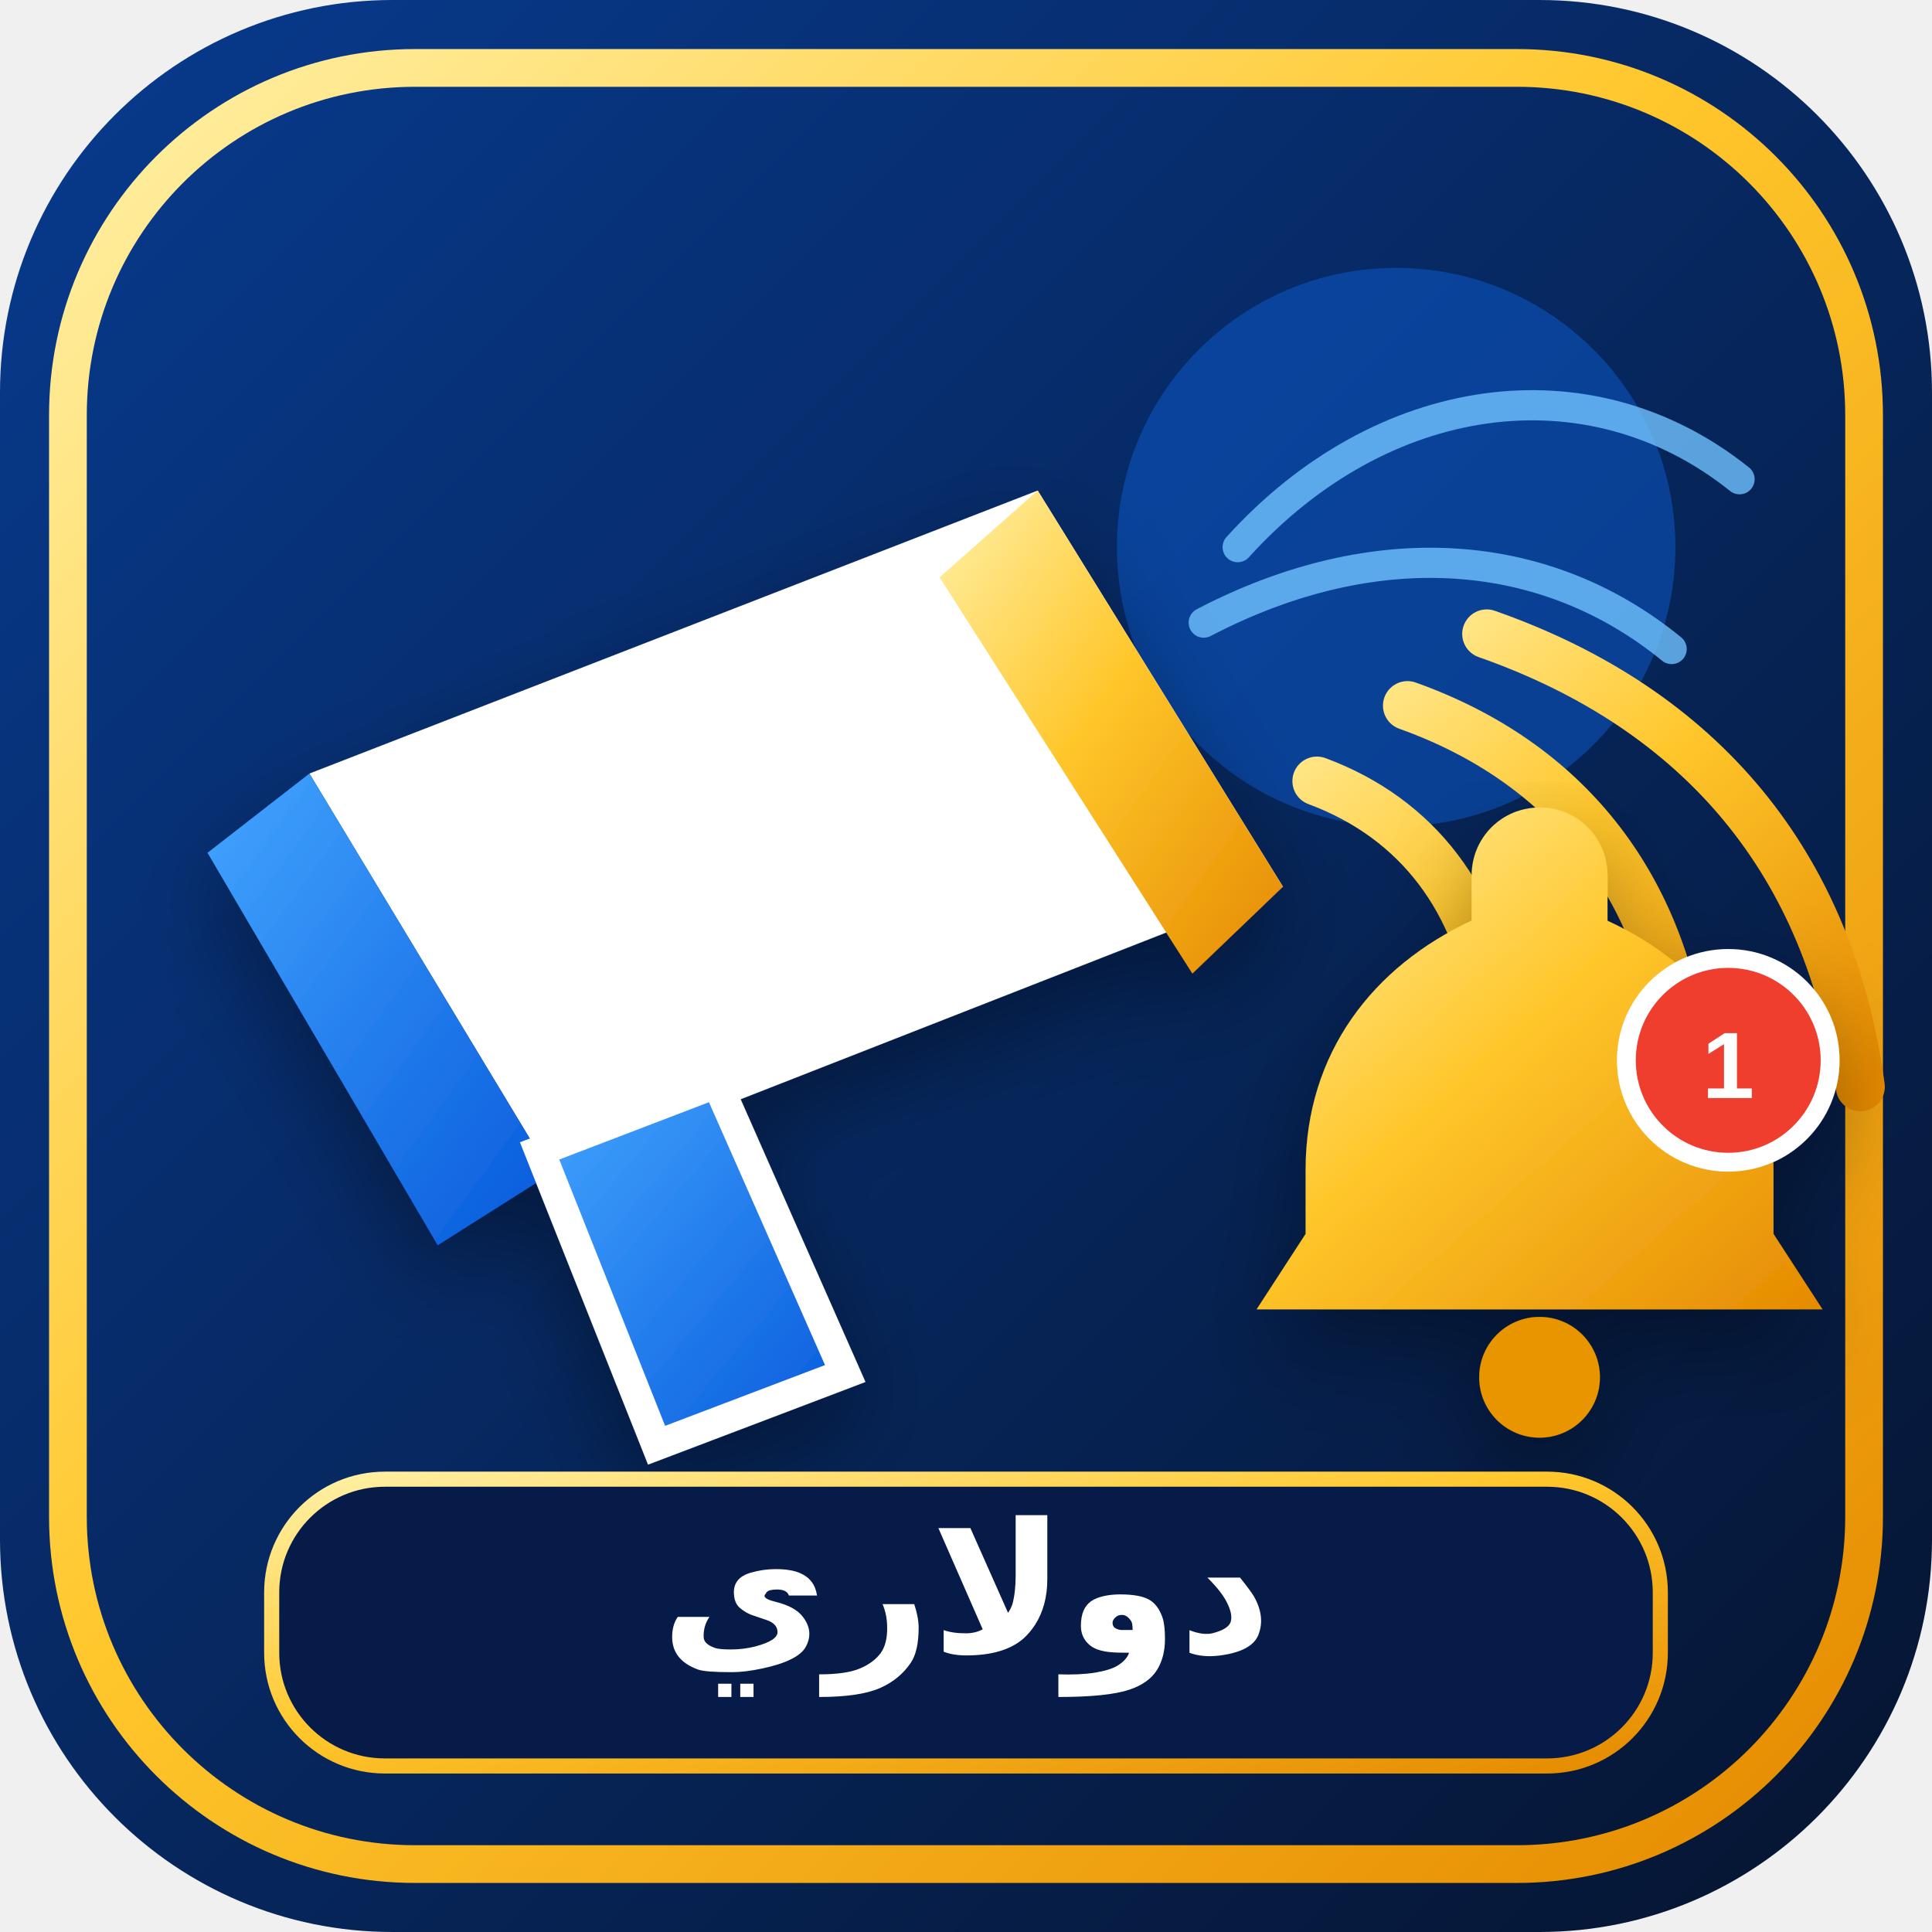
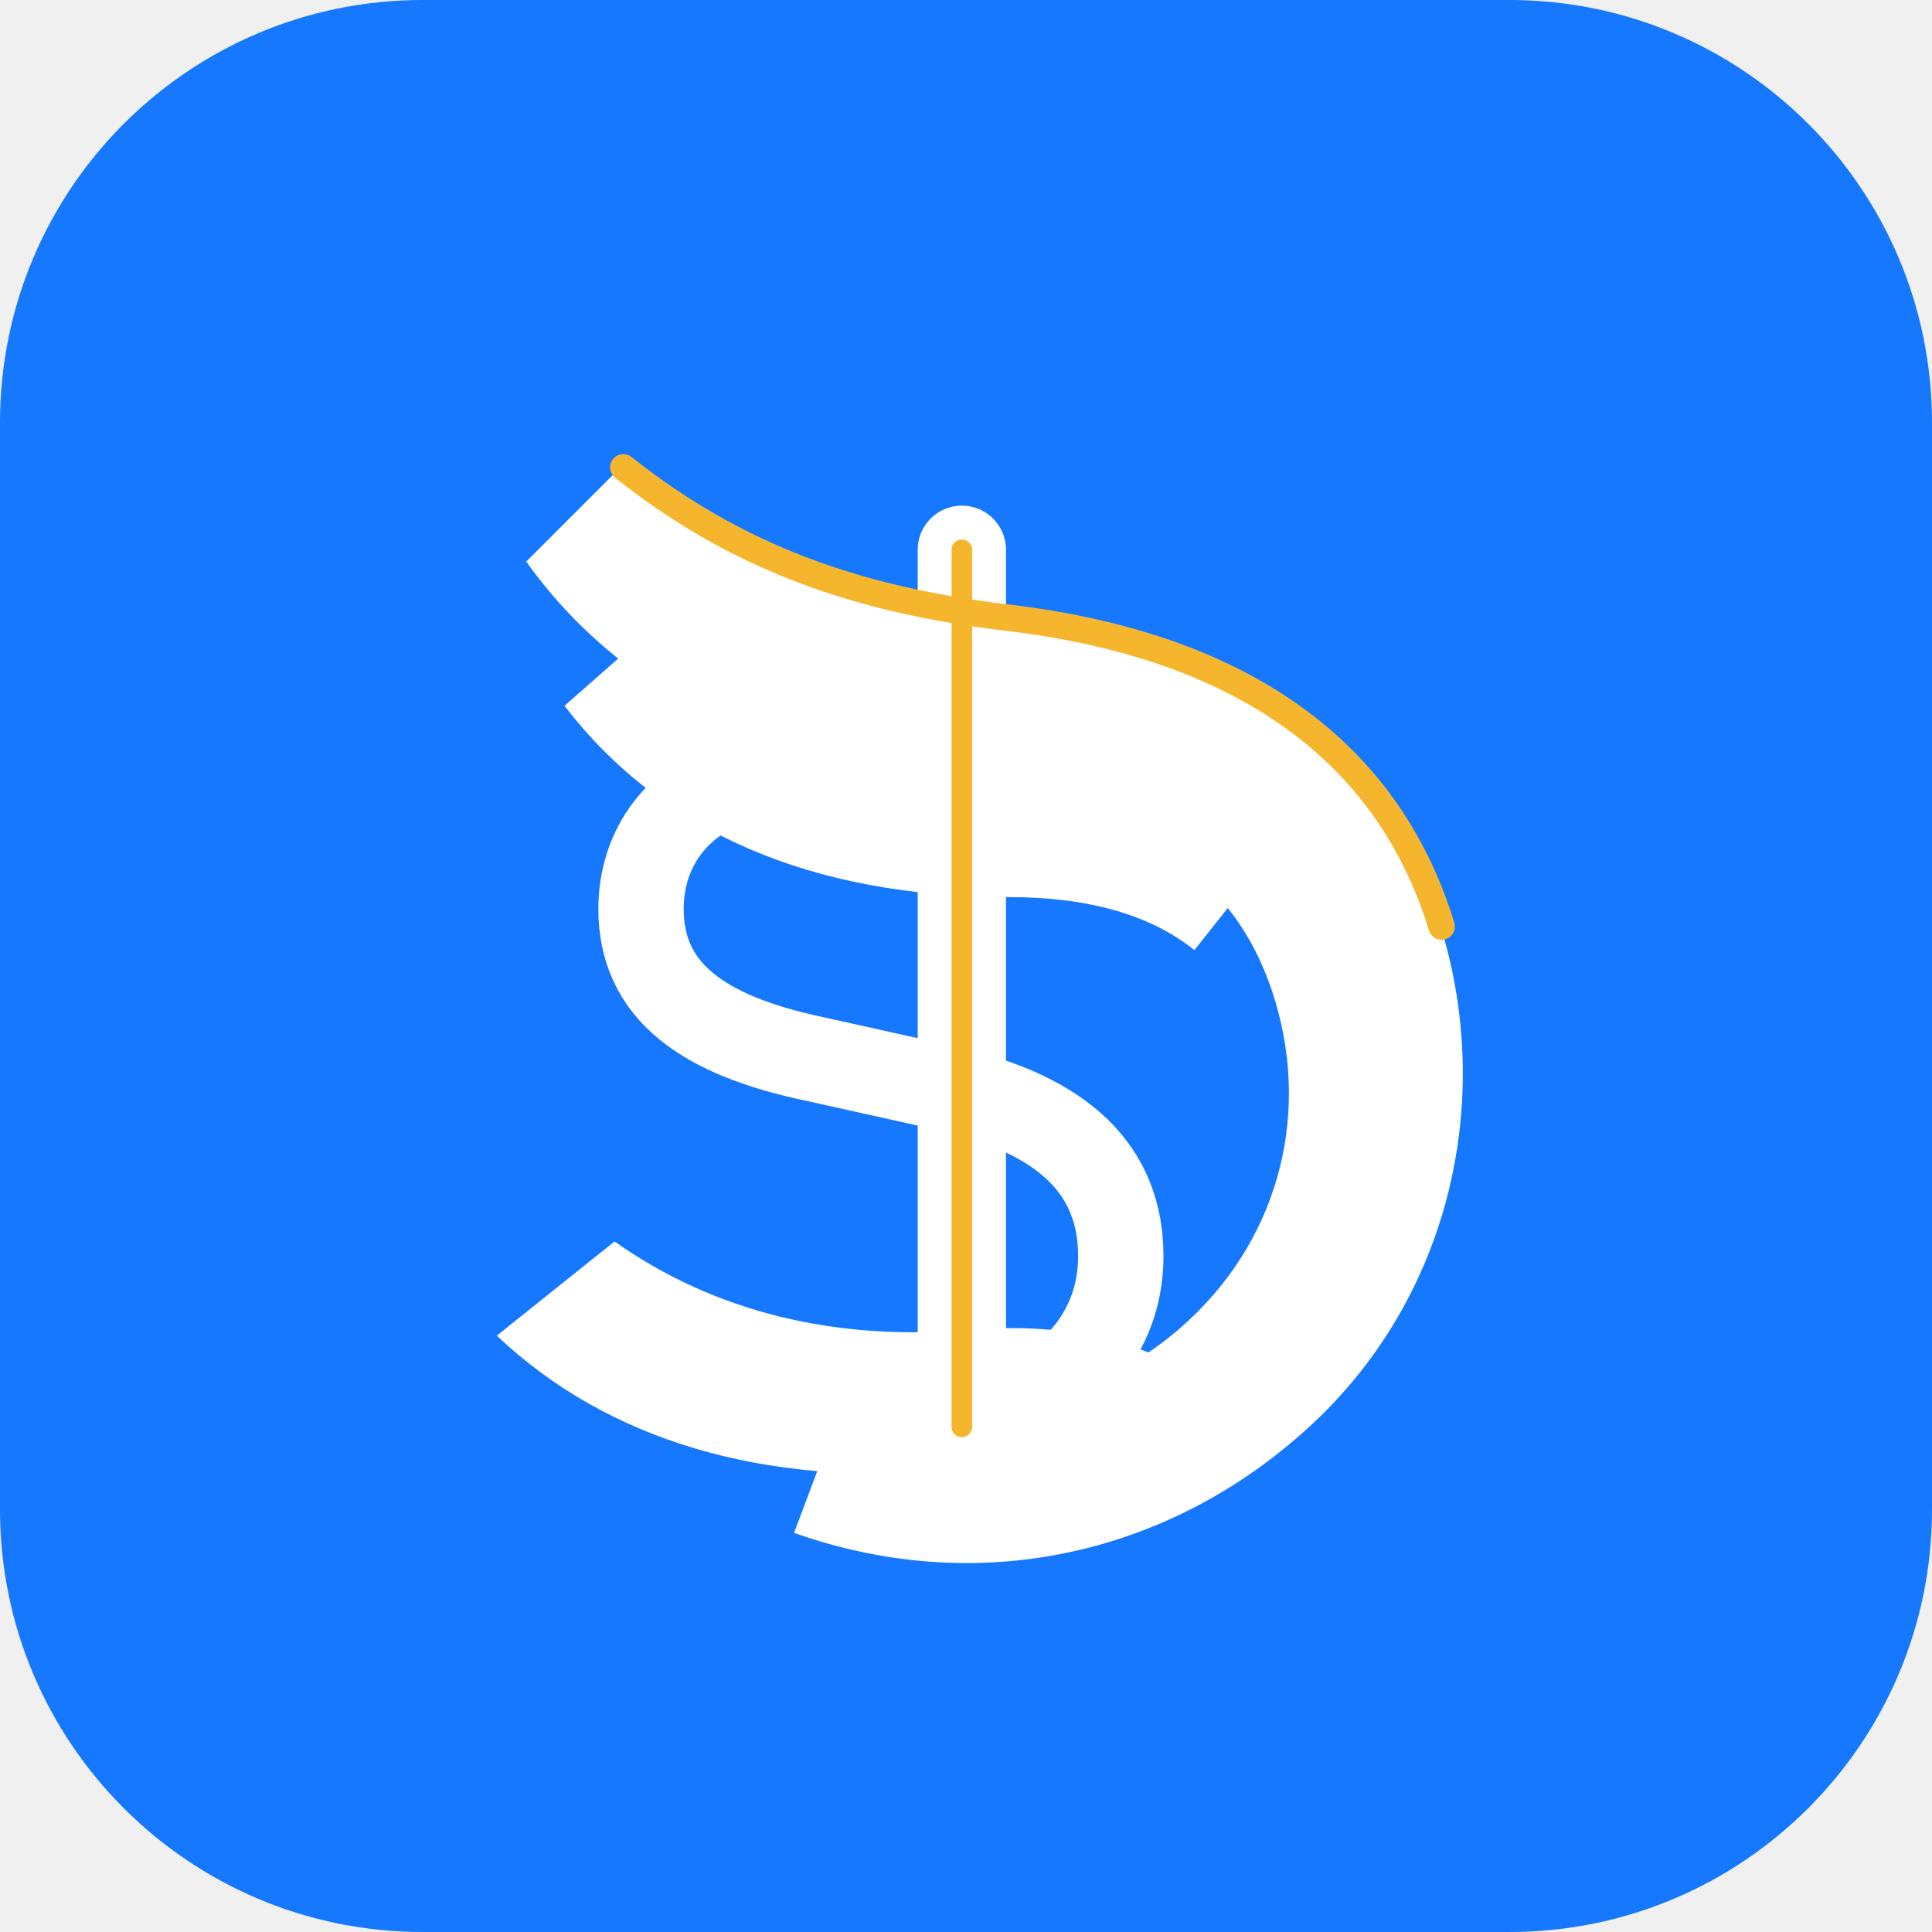
<svg xmlns="http://www.w3.org/2000/svg" viewBox="0 0 512 512" role="img" aria-label="دولاري">
-   <defs>
-     <linearGradient id="bg" x1="0" y1="0" x2="1" y2="1">
-       <stop stop-color="#073b8f" />
-       <stop offset="1" stop-color="#06142f" />
-     </linearGradient>
-     <linearGradient id="gold" x1="0" y1="0" x2="1" y2="1">
-       <stop stop-color="#fff1a8" />
-       <stop offset=".45" stop-color="#ffc72c" />
-       <stop offset="1" stop-color="#e58a00" />
-     </linearGradient>
-     <linearGradient id="blue" x1="0" y1="0" x2="1" y2="1">
-       <stop stop-color="#43a5ff" />
-       <stop offset="1" stop-color="#0759db" />
-     </linearGradient>
-     <filter id="shadow">
-       <feDropShadow dx="0" dy="10" stdDeviation="12" flood-opacity=".35" />
-     </filter>
-   </defs>
-   <rect width="512" height="512" rx="104" fill="url(#bg)" />
-   <rect x="18" y="18" width="476" height="476" rx="92" fill="none" stroke="url(#gold)" stroke-width="10" />
-   <circle cx="370" cy="145" r="74" fill="#0b5bcf" opacity=".5" />
-   <path d="M328 145c38-42 93-50 133-18M319 165c46-24 91-20 124 7" fill="none" stroke="#6fc2ff" stroke-width="8" stroke-linecap="round" opacity=".8" />
-   <g filter="url(#shadow)">
-     <path d="M82 205 L275 130 L340 235 L146 311 Z" fill="#fff" />
-     <path d="M82 205 L146 311 L116 330 L55 226 Z" fill="url(#blue)" />
-     <path d="M275 130 L340 235 L316 258 L249 153 Z" fill="url(#gold)" />
-     <path d="M143 305 L190 287 L224 364 L174 383 Z" fill="url(#blue)" stroke="#fff" stroke-width="8" />
+   <rect width="512" height="512" rx="112" fill="#1677FF" />
+   <g transform="translate(56 56) scale(.78)">
+     <path fill="#FFFFFF" d="M139 87C178 118 218 133 270 139c77 9 129 43 148 105c18 60 2 126-45 169c-48 44-113 58-175 36l18-48c45 14 89 3 119-27c30-30 39-73 24-113c-14-37-46-57-97-63c-70-8-123-34-155-79z" />
+     <path fill="#FFFFFF" d="M153 139c34 30 73 42 120 43c39 1 70 11 92 30l-31 39c-15-12-36-18-63-18c-67 0-118-22-151-65z" />
+     <path fill="#FFFFFF" d="M137 350c34 24 75 34 121 30c38-3 68 6 91 27l-31 39c-17-14-40-20-68-18c-62 5-115-10-153-46z" />
+     <path fill="none" stroke="#FFFFFF" stroke-width="30" stroke-linecap="round" d="M255 115v298" />
+     <path fill="none" stroke="#FFFFFF" stroke-width="29" stroke-linecap="round" d="M196 191c-29 0-50 19-50 46c0 28 21 43 59 51l45 10c40 9 59 28 59 57c0 33-28 57-72 57c-36 0-68-11-94-33" />
+     <path fill="none" stroke="#F5B62E" stroke-width="7" stroke-linecap="round" d="M255 115v298" />
+     <path fill="none" stroke="#F5B62E" stroke-width="9" stroke-linecap="round" d="M140 87c39 31 80 45 130 51c77 9 129 43 148 105" />
  </g>
-   <path d="M349 207c27 10 43 32 47 61M373 187c42 15 67 47 73 91M394 168c57 20 91 61 99 120" fill="none" stroke="url(#gold)" stroke-width="13" stroke-linecap="round" />
-   <g filter="url(#shadow)">
-     <path d="M346 310c0-31 18-54 44-66v-12c0-10 8-18 18-18s18 8 18 18v12c26 12 44 35 44 66v17l13 20H333l13-20z" fill="url(#gold)" />
-     <circle cx="408" cy="365" r="16" fill="#e89500" />
-     <circle cx="458" cy="281" r="27" fill="#ef3d2f" stroke="#fff" stroke-width="5" />
-     <text x="458" y="291" text-anchor="middle" font-family="Arial,sans-serif" font-size="25" font-weight="800" fill="#fff">1</text>
-   </g>
-   <rect x="72" y="392" width="368" height="76" rx="30" fill="#071b49" stroke="url(#gold)" stroke-width="4" />
-   <text x="256" y="438" text-anchor="middle" direction="rtl" font-family="Tahoma,Arial,sans-serif" font-size="48" font-weight="900" fill="#fff">دولاري</text>
</svg>
